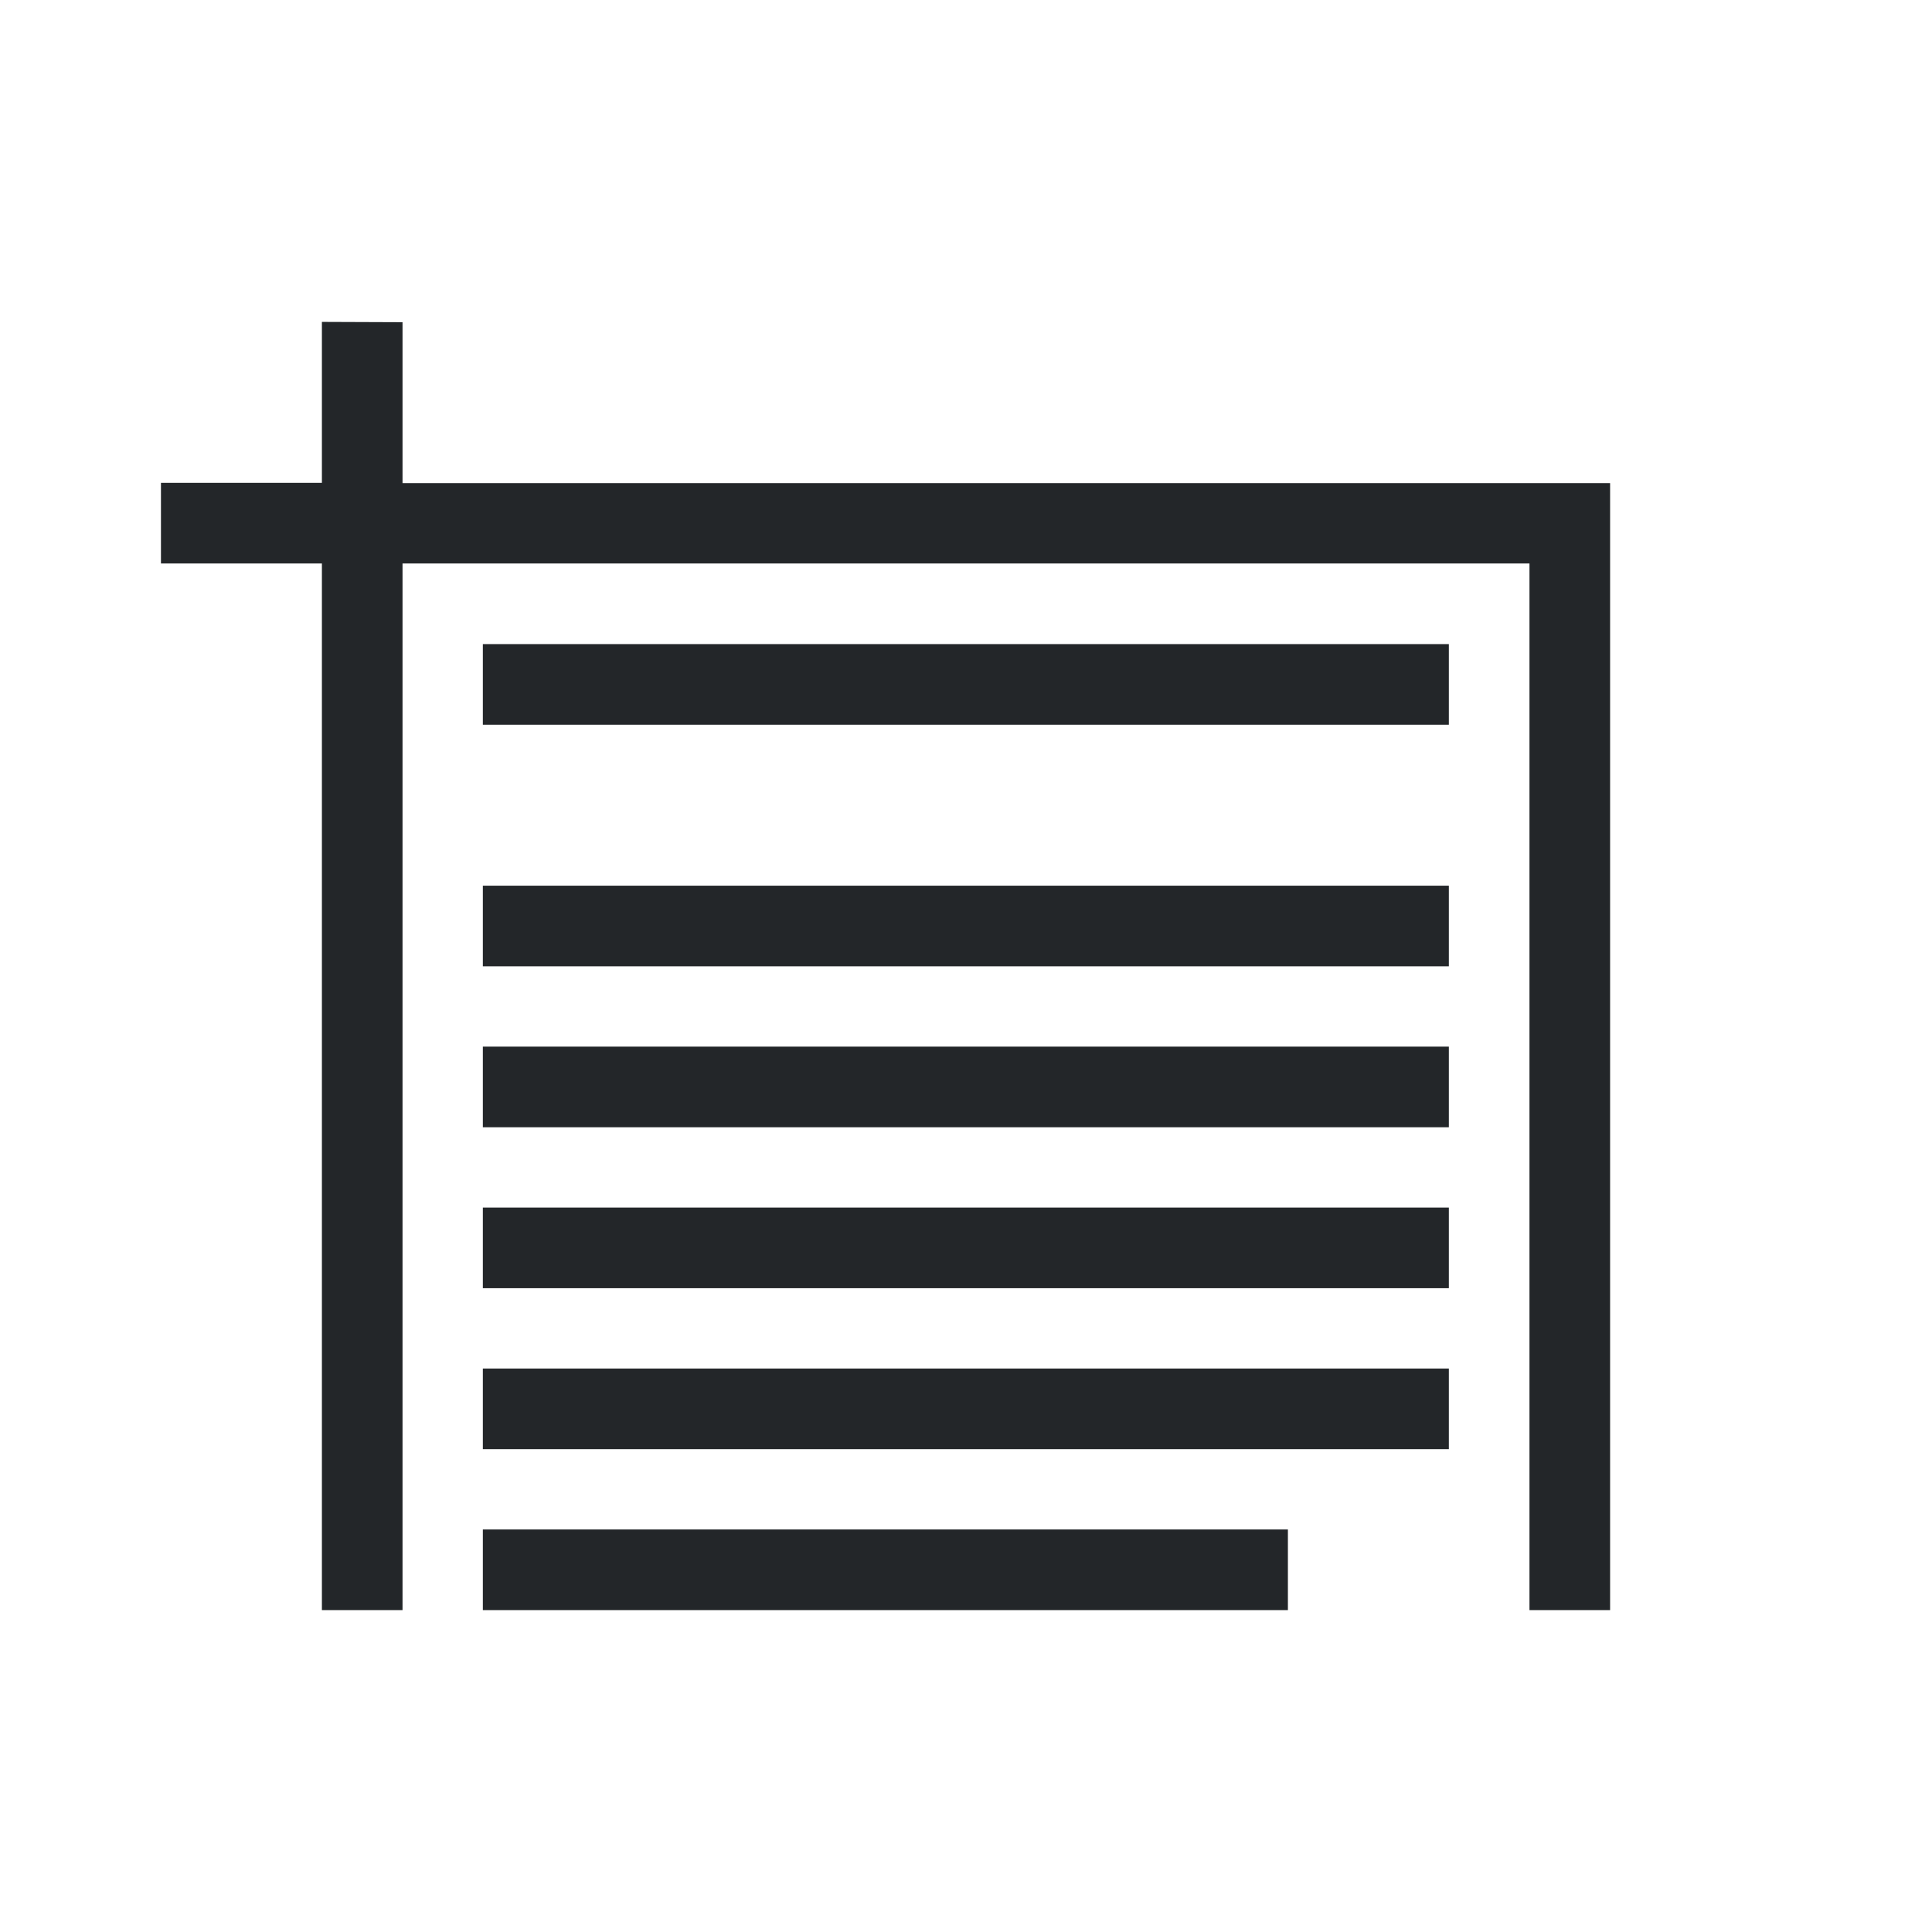
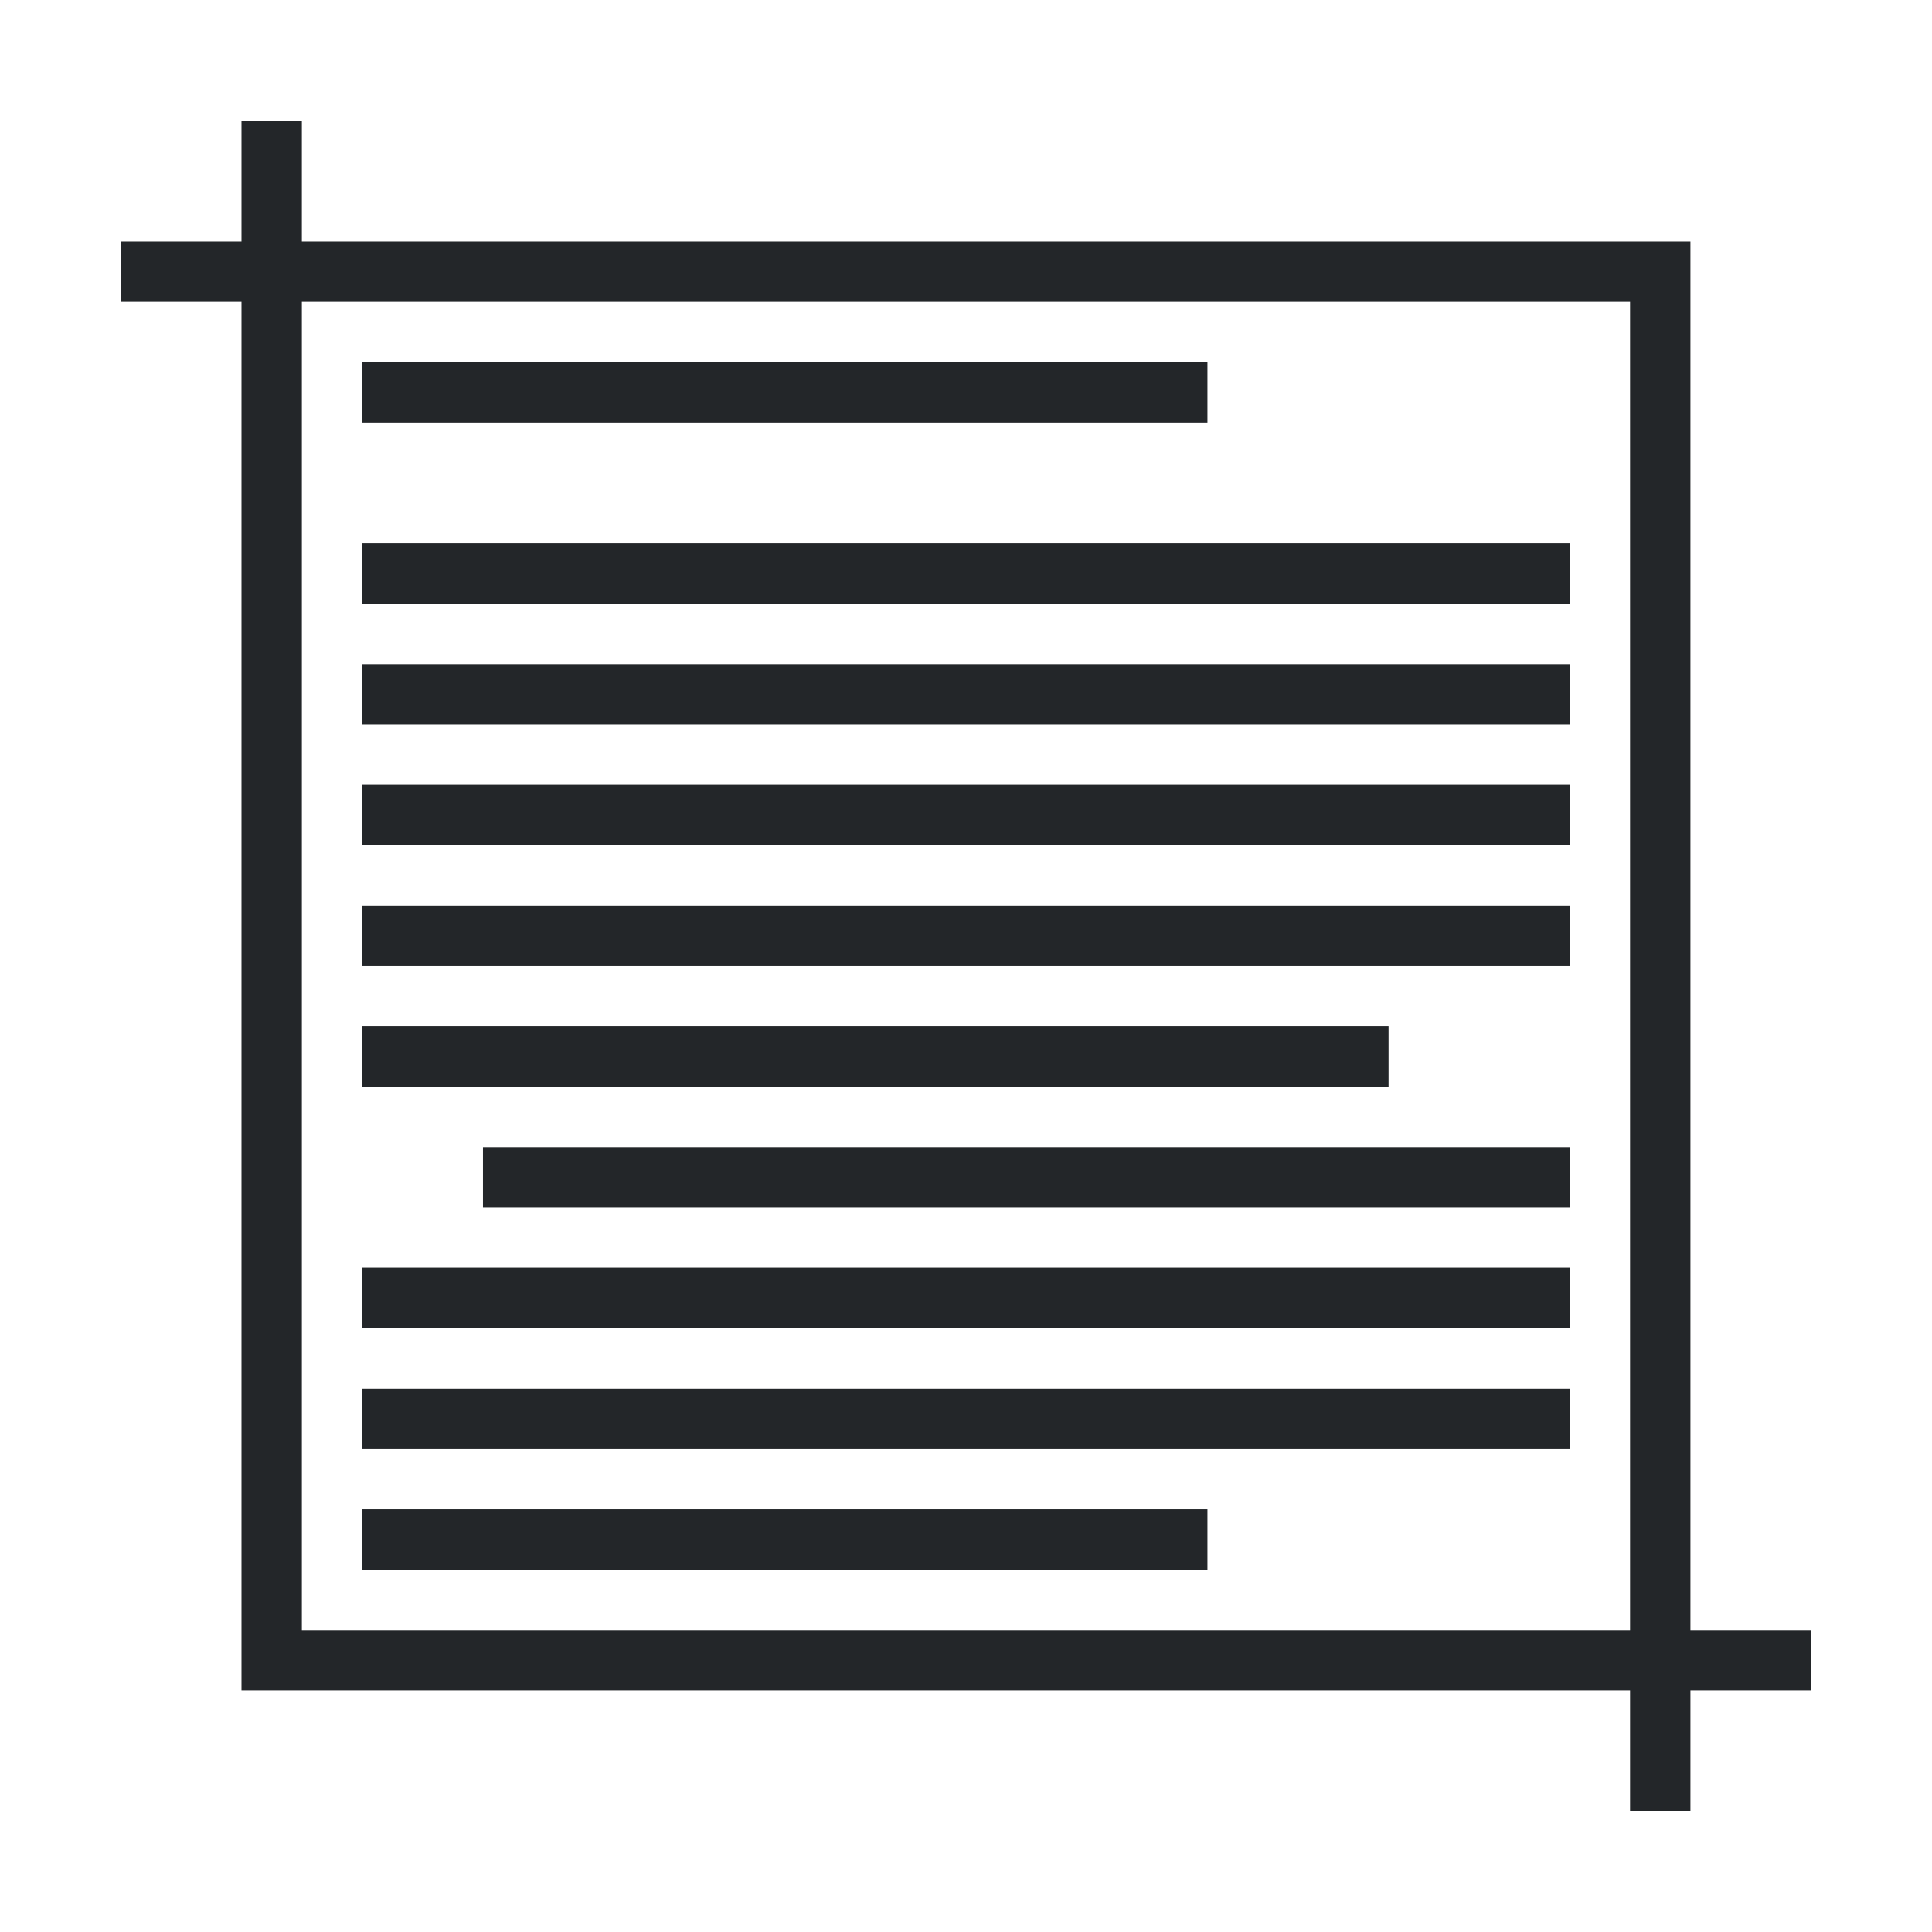
- <svg xmlns="http://www.w3.org/2000/svg" height="24" viewBox="0 0 6.35 6.35" width="24">
+ <svg xmlns="http://www.w3.org/2000/svg" height="32" viewBox="0 0 8.467 8.467" width="32">
  <style type="text/css" id="current-color-scheme">.ColorScheme-Text{color:#232629;}</style>
-   <g style="fill:currentColor;fill-opacity:1;stroke:none" class="ColorScheme-Text" transform="translate(0 -290.65)">
-     <path d="m1.587 292.767v.265h3.175v-.265zm0 .794v.265h3.175v-.265zm0 .529v.265h3.175v-.265zm0 .529v.265h3.175v-.265zm0 .529v.265h3.175v-.265zm0 .529v.265h2.646v-.265z" />
-     <path d="m1.058 291.708v.529h-.529v.265h.529v3.44h.265v-3.44h3.704v3.44h.265v-3.704h-3.969v-.529z" />
+   <g style="fill:currentColor;fill-opacity:1;stroke:none" class="ColorScheme-Text" transform="scale(.2645833)">
+     <path d="m6 6v1h14v-1zm0 3v1h20v-1zm0 2v1h20v-1zm0 2v1h20v-1zm0 2v1h20v-1zm0 2v1h17v-1zm2 2v1h18v-1zm-2 2v1h20v-1zm0 2v1h20v-1zm0 2v1h14v-1z" />
+     <path d="m4 2v2h-2v1h2v23h23v2h1v-2h2v-1h-2v-23h-23v-2zm1 3h22v22h-22z" />
  </g>
</svg>
